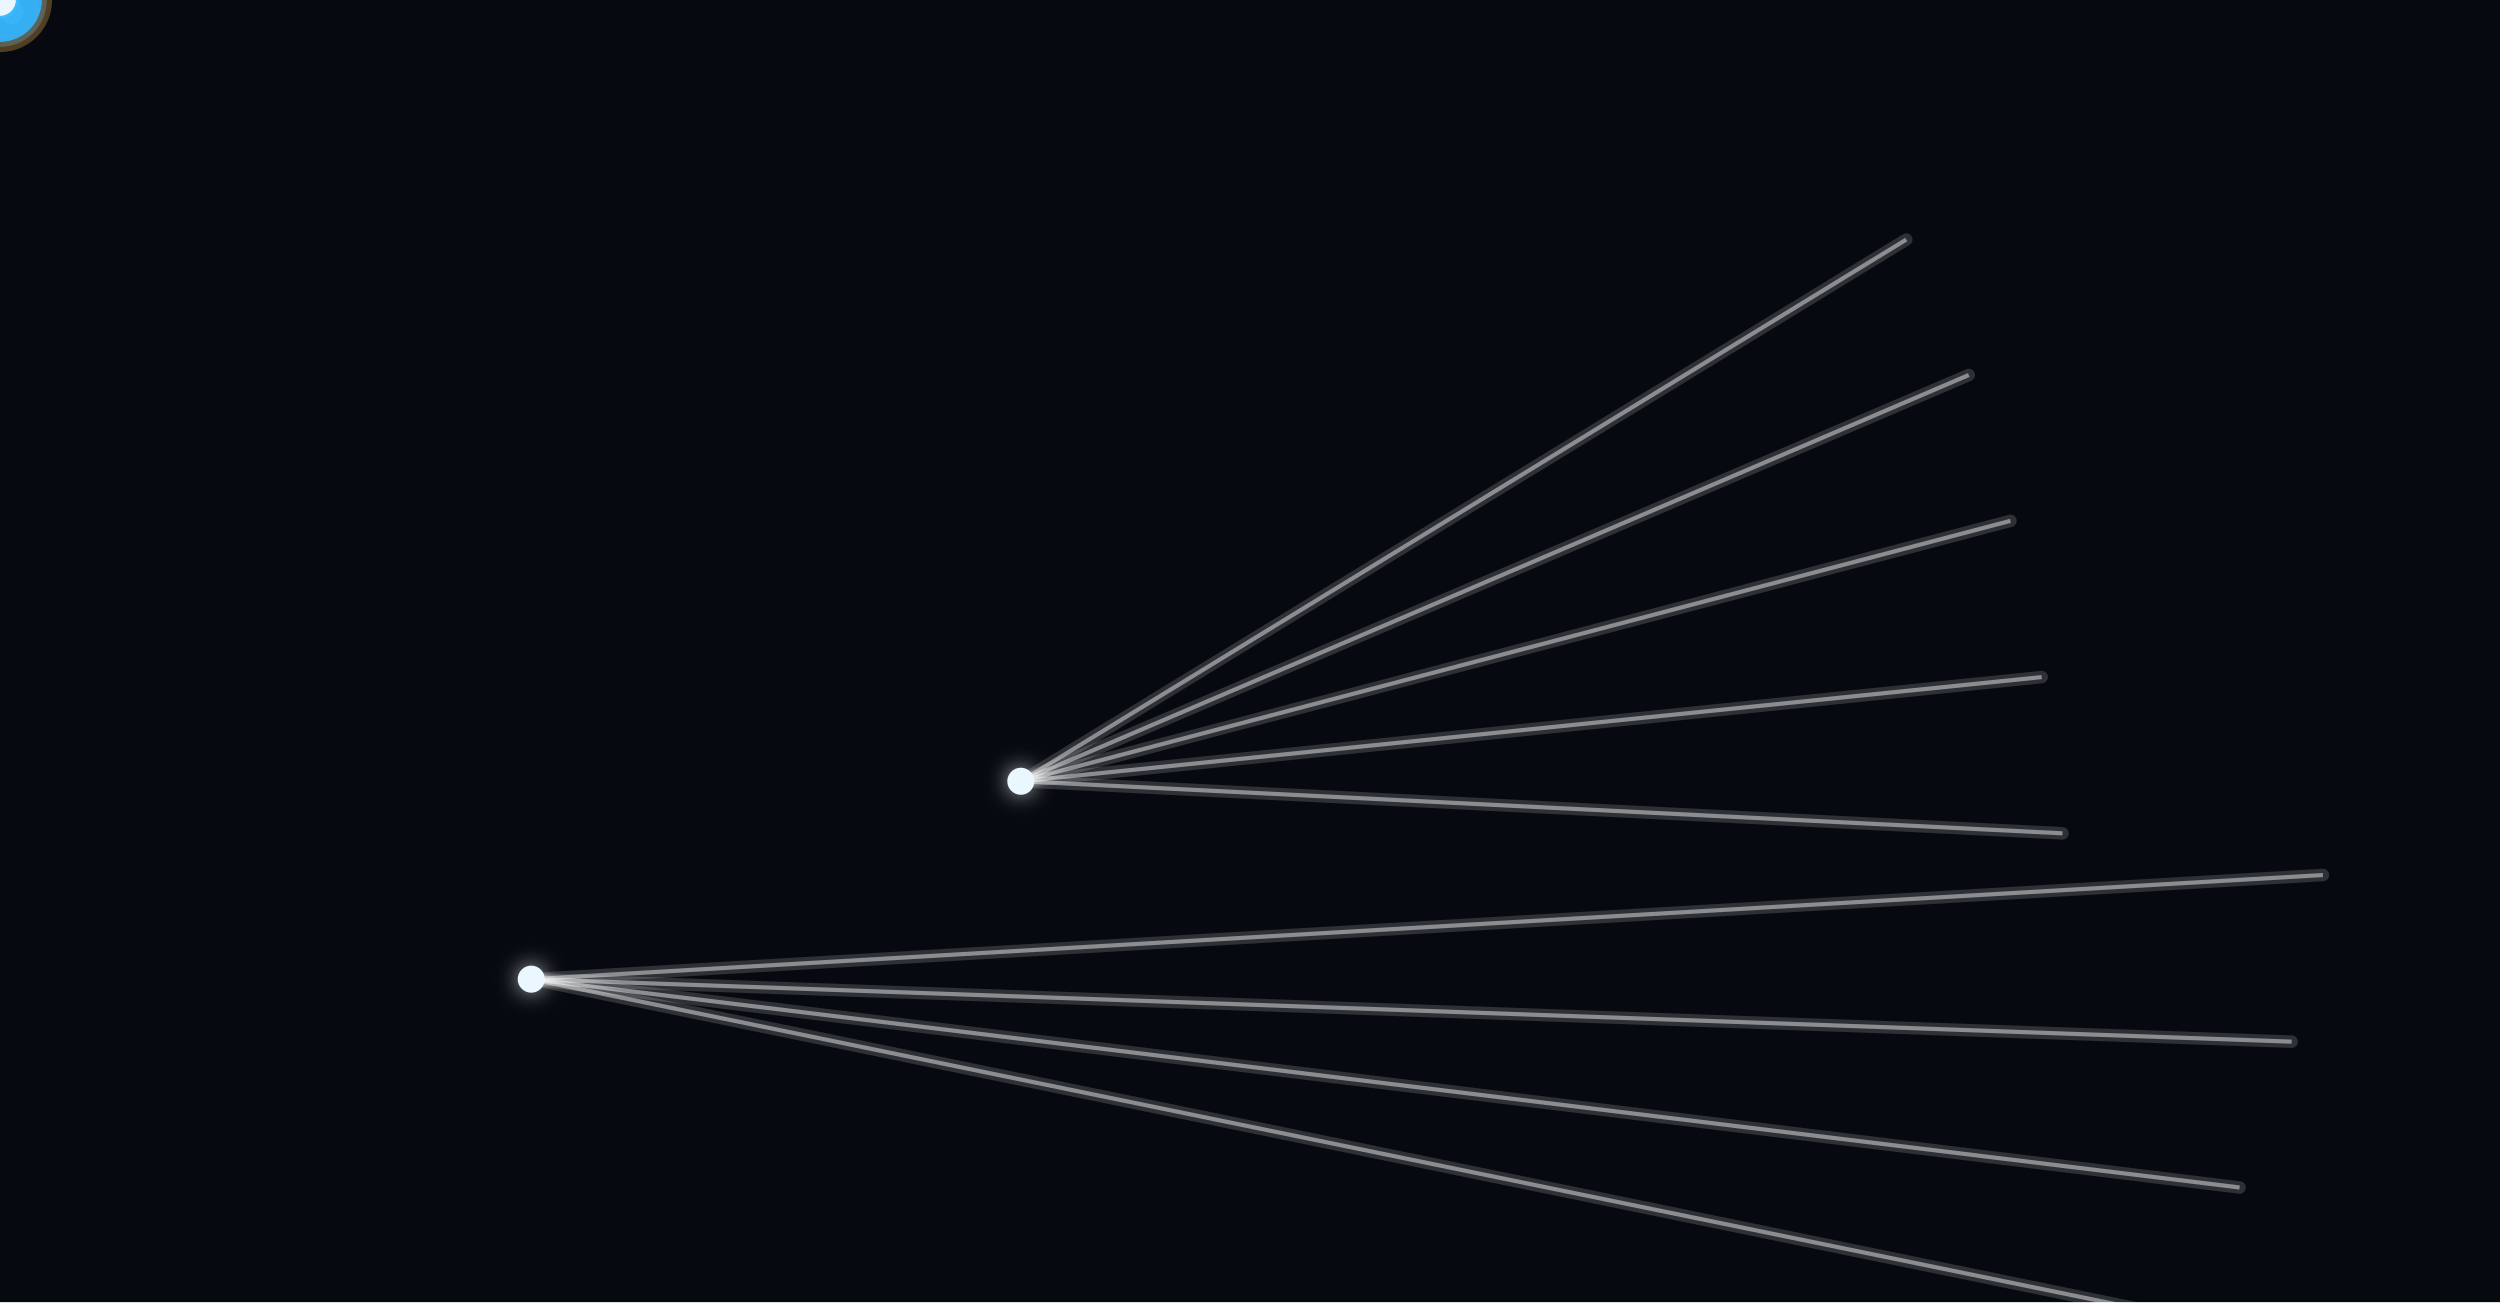
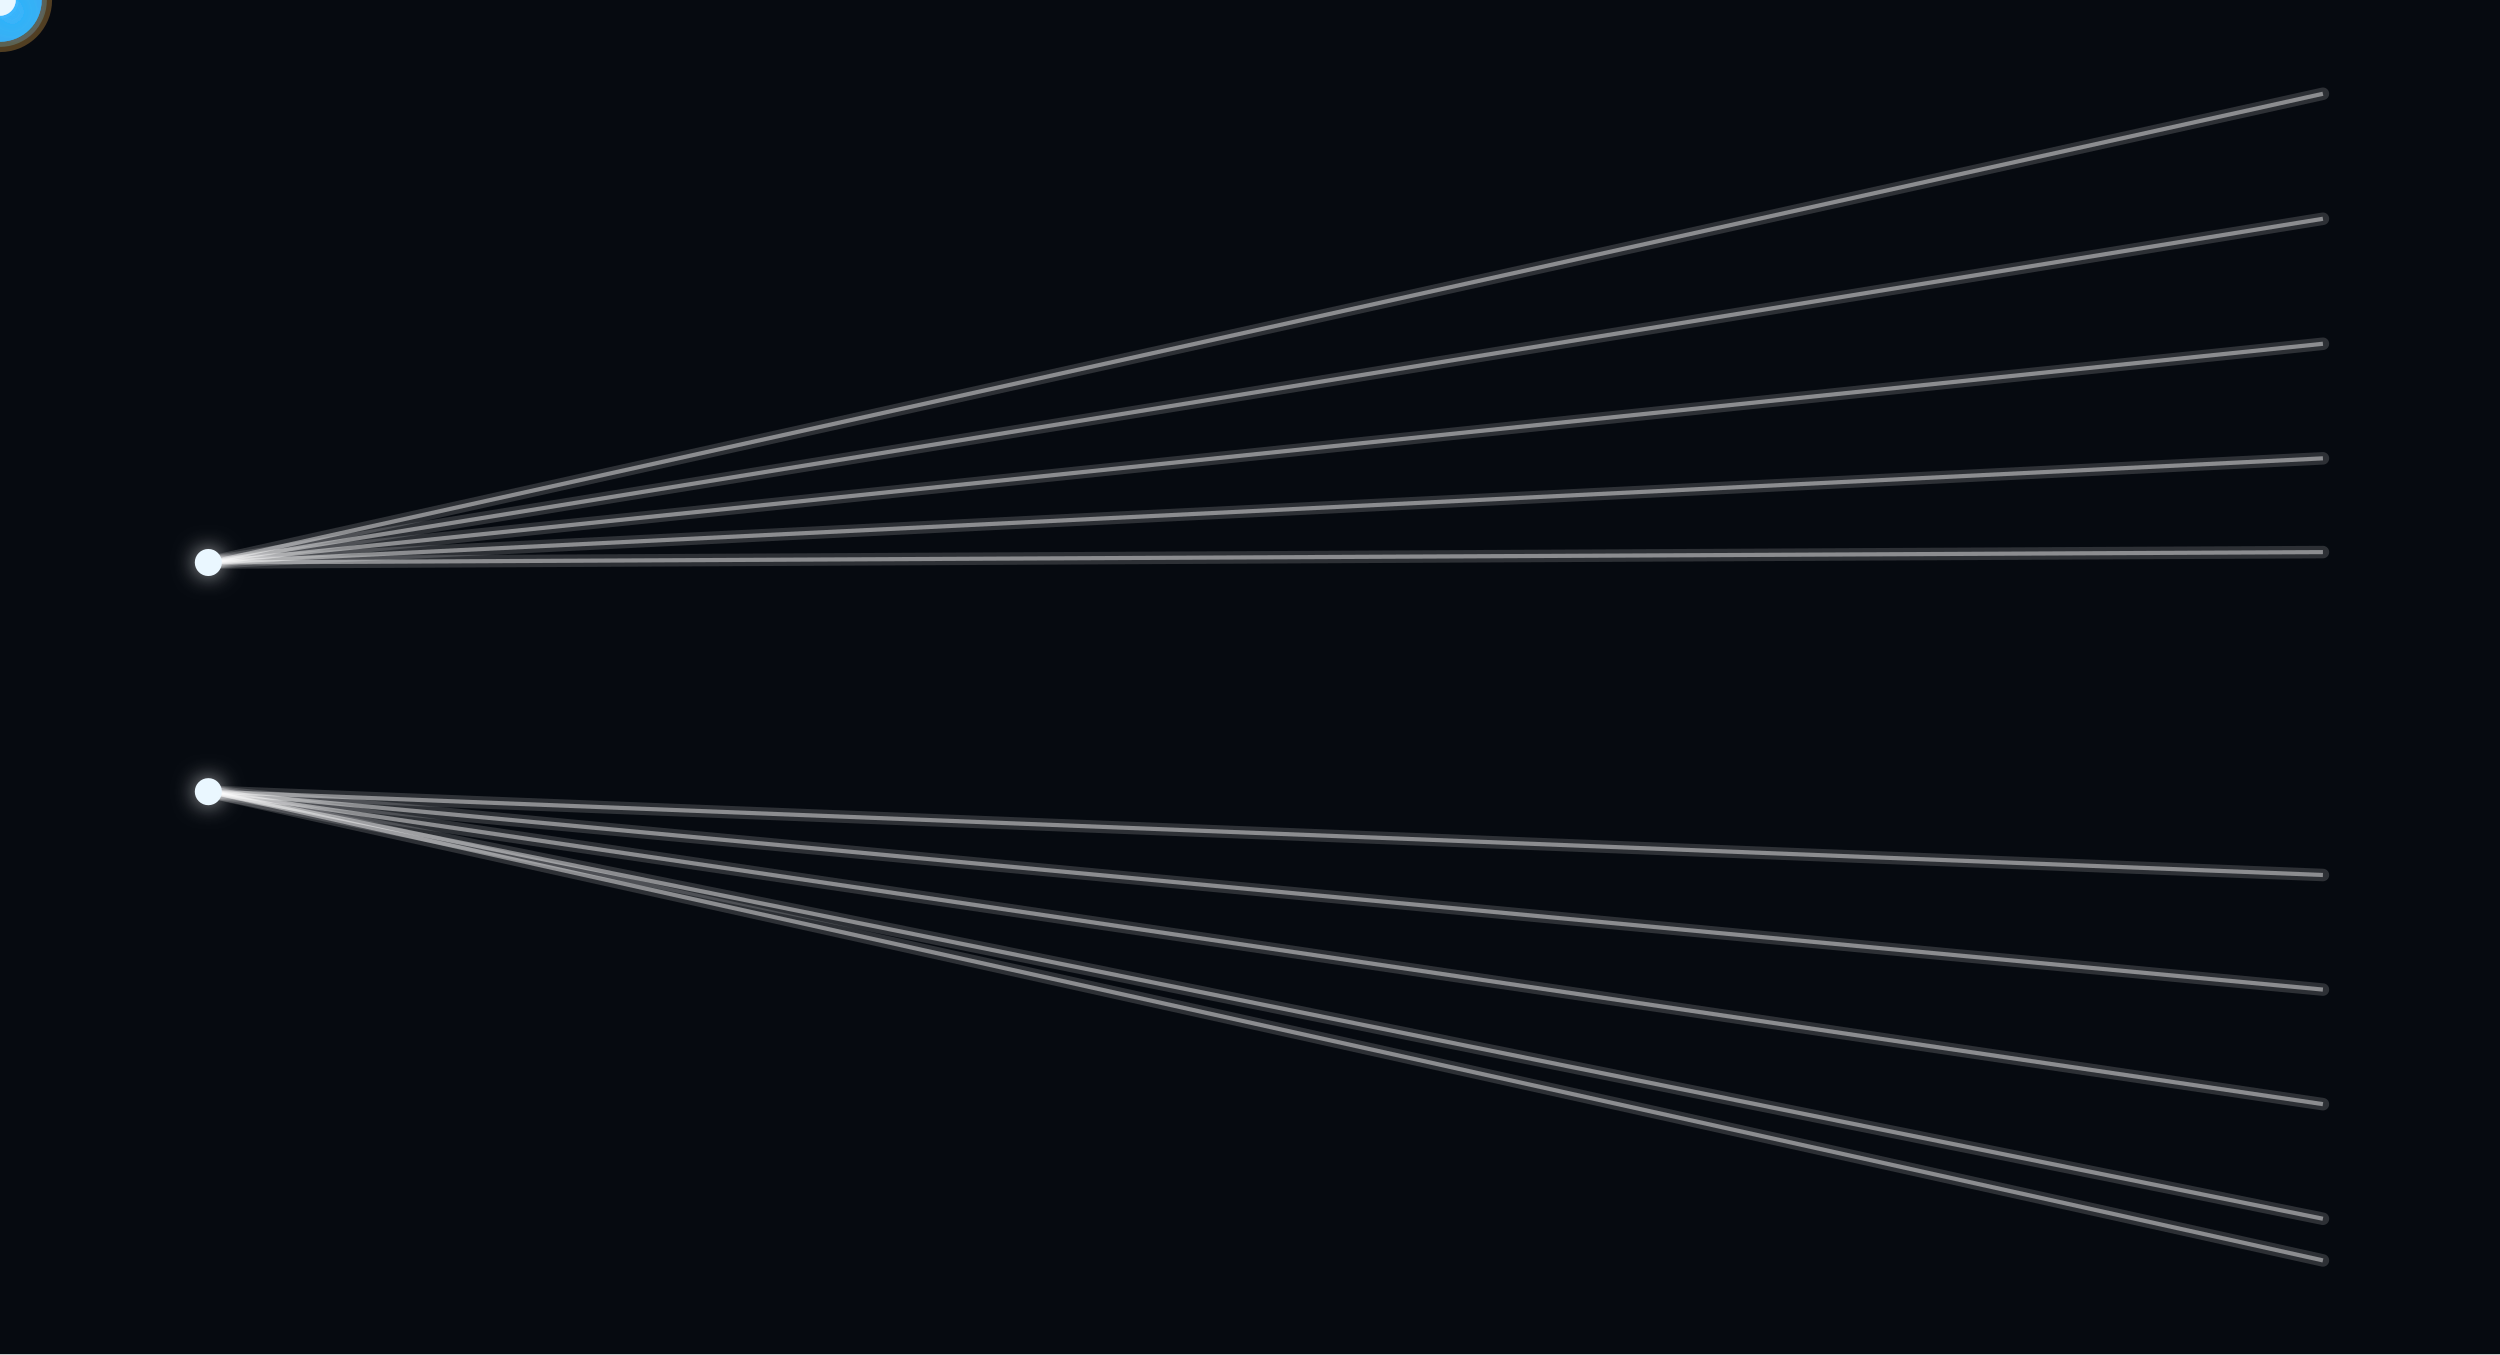
- <svg xmlns="http://www.w3.org/2000/svg" viewBox="0 0 480 250" width="960" role="img" aria-label="Dos zonas de acceso aisladas, cada una con su propio abanico de rayos, sin tocarse">
+ <svg xmlns="http://www.w3.org/2000/svg" viewBox="0 0 480 260" width="960" role="img" aria-label="Dos zonas de acceso aisladas, cada una con su propio abanico de rayos, en bandas separadas que nunca se cruzan">
  <style>
        .ga-lane { stroke: #ffffff; stroke-width: 2.4; stroke-linecap: round; opacity: .16; }
        .ga-lane-core { stroke: #ffffff; stroke-width: .8; opacity: .45; }
        .ga-group { animation: gaTravel linear infinite; }
        .ga-halo { fill: #35b6ff; opacity: .3; }
        .ga-core { fill: #eaf7ff; filter: drop-shadow(0 0 2.5px rgba(53,182,255,.9)); }
        .ga-group.amber .ga-halo { fill: #ffb84d; }
        .ga-group.amber .ga-core { fill: #fff3df; filter: drop-shadow(0 0 3px rgba(255,184,77,.95)); }
        @keyframes gaTravel {
          0%   { offset-distance: 0%;   opacity: 0; }
          8%   { opacity: 1; }
          90%  { opacity: 1; }
          100% { offset-distance: 100%; opacity: 0; }
        }
        @media (prefers-reduced-motion: reduce) {
          .ga-group { animation: none; opacity: 0; }
        }
      </style>
-   <rect x="0" y="0" width="480" height="250" fill="#060a10" />
+   <rect x="0" y="0" width="480" height="260" fill="#060a10" />
  <g>
-     <line class="ga-lane" x1="196" y1="150" x2="366" y2="46" />
-     <line class="ga-lane" x1="196" y1="150" x2="378" y2="72" />
-     <line class="ga-lane" x1="196" y1="150" x2="386" y2="100" />
-     <line class="ga-lane" x1="196" y1="150" x2="392" y2="130" />
-     <line class="ga-lane" x1="196" y1="150" x2="396" y2="160" />
-     <line class="ga-lane-core" x1="196" y1="150" x2="366" y2="46" />
-     <line class="ga-lane-core" x1="196" y1="150" x2="378" y2="72" />
-     <line class="ga-lane-core" x1="196" y1="150" x2="386" y2="100" />
-     <line class="ga-lane-core" x1="196" y1="150" x2="392" y2="130" />
-     <line class="ga-lane-core" x1="196" y1="150" x2="396" y2="160" />
-     <circle cx="196" cy="150" r="2.6" fill="#eaf7ff" filter="drop-shadow(0 0 2px rgba(255,255,255,.7))" />
-     <g class="ga-group" style="offset-path: path('M 196 150 L 366 46'); animation-duration: 2.7s; animation-delay: 0s;">
+     <line class="ga-lane" x1="40" y1="108" x2="446" y2="18" />
+     <line class="ga-lane" x1="40" y1="108" x2="446" y2="42" />
+     <line class="ga-lane" x1="40" y1="108" x2="446" y2="66" />
+     <line class="ga-lane" x1="40" y1="108" x2="446" y2="88" />
+     <line class="ga-lane" x1="40" y1="108" x2="446" y2="106" />
+     <line class="ga-lane-core" x1="40" y1="108" x2="446" y2="18" />
+     <line class="ga-lane-core" x1="40" y1="108" x2="446" y2="42" />
+     <line class="ga-lane-core" x1="40" y1="108" x2="446" y2="66" />
+     <line class="ga-lane-core" x1="40" y1="108" x2="446" y2="88" />
+     <line class="ga-lane-core" x1="40" y1="108" x2="446" y2="106" />
+     <circle cx="40" cy="108" r="2.6" fill="#eaf7ff" filter="drop-shadow(0 0 2px rgba(255,255,255,.7))" />
+     <g class="ga-group" style="offset-path: path('M 40 108 L 446 18'); animation-duration: 2.7s; animation-delay: 0s;">
      <circle class="ga-halo" r="9" />
      <circle class="ga-core" r="3.2" />
    </g>
-     <g class="ga-group amber" style="offset-path: path('M 196 150 L 378 72'); animation-duration: 3.3s; animation-delay: 1s;">
+     <g class="ga-group amber" style="offset-path: path('M 40 108 L 446 42'); animation-duration: 3.3s; animation-delay: 1s;">
      <circle class="ga-halo" r="10" />
      <circle class="ga-core" r="3.6" />
    </g>
-     <g class="ga-group" style="offset-path: path('M 196 150 L 386 100'); animation-duration: 3s; animation-delay: 1.7s;">
+     <g class="ga-group" style="offset-path: path('M 40 108 L 446 66'); animation-duration: 3s; animation-delay: 1.7s;">
      <circle class="ga-halo" r="8" />
      <circle class="ga-core" r="3" />
    </g>
-     <g class="ga-group" style="offset-path: path('M 196 150 L 392 130'); animation-duration: 2.4s; animation-delay: .5s;">
+     <g class="ga-group" style="offset-path: path('M 40 108 L 446 88'); animation-duration: 2.4s; animation-delay: .5s;">
      <circle class="ga-halo" r="8" />
      <circle class="ga-core" r="3" />
    </g>
-     <g class="ga-group" style="offset-path: path('M 196 150 L 396 160'); animation-duration: 3.5s; animation-delay: 2.2s;">
+     <g class="ga-group" style="offset-path: path('M 40 108 L 446 106'); animation-duration: 3.5s; animation-delay: 2.2s;">
      <circle class="ga-halo" r="8" />
      <circle class="ga-core" r="3" />
    </g>
  </g>
  <g>
-     <line class="ga-lane" x1="102" y1="188" x2="446" y2="168" />
-     <line class="ga-lane" x1="102" y1="188" x2="440" y2="200" />
-     <line class="ga-lane" x1="102" y1="188" x2="430" y2="228" />
-     <line class="ga-lane" x1="102" y1="188" x2="414" y2="252" />
-     <line class="ga-lane-core" x1="102" y1="188" x2="446" y2="168" />
-     <line class="ga-lane-core" x1="102" y1="188" x2="440" y2="200" />
-     <line class="ga-lane-core" x1="102" y1="188" x2="430" y2="228" />
-     <line class="ga-lane-core" x1="102" y1="188" x2="414" y2="252" />
-     <circle cx="102" cy="188" r="2.6" fill="#eaf7ff" filter="drop-shadow(0 0 2px rgba(255,255,255,.7))" />
-     <g class="ga-group" style="offset-path: path('M 102 188 L 446 168'); animation-duration: 3.7s; animation-delay: .6s;">
+     <line class="ga-lane" x1="40" y1="152" x2="446" y2="168" />
+     <line class="ga-lane" x1="40" y1="152" x2="446" y2="190" />
+     <line class="ga-lane" x1="40" y1="152" x2="446" y2="212" />
+     <line class="ga-lane" x1="40" y1="152" x2="446" y2="234" />
+     <line class="ga-lane" x1="40" y1="152" x2="446" y2="242" />
+     <line class="ga-lane-core" x1="40" y1="152" x2="446" y2="168" />
+     <line class="ga-lane-core" x1="40" y1="152" x2="446" y2="190" />
+     <line class="ga-lane-core" x1="40" y1="152" x2="446" y2="212" />
+     <line class="ga-lane-core" x1="40" y1="152" x2="446" y2="234" />
+     <line class="ga-lane-core" x1="40" y1="152" x2="446" y2="242" />
+     <circle cx="40" cy="152" r="2.6" fill="#eaf7ff" filter="drop-shadow(0 0 2px rgba(255,255,255,.7))" />
+     <g class="ga-group" style="offset-path: path('M 40 152 L 446 168'); animation-duration: 3.7s; animation-delay: .6s;">
      <circle class="ga-halo" r="8" />
      <circle class="ga-core" r="3" />
    </g>
-     <g class="ga-group" style="offset-path: path('M 102 188 L 440 200'); animation-duration: 3.1s; animation-delay: 1.9s;">
+     <g class="ga-group" style="offset-path: path('M 40 152 L 446 190'); animation-duration: 3.1s; animation-delay: 1.9s;">
      <circle class="ga-halo" r="8" />
      <circle class="ga-core" r="3" />
    </g>
-     <g class="ga-group" style="offset-path: path('M 102 188 L 430 228'); animation-duration: 3.4s; animation-delay: .2s;">
+     <g class="ga-group" style="offset-path: path('M 40 152 L 446 212'); animation-duration: 3.4s; animation-delay: .2s;">
      <circle class="ga-halo" r="8" />
      <circle class="ga-core" r="3" />
    </g>
-     <g class="ga-group" style="offset-path: path('M 102 188 L 414 252'); animation-duration: 2.9s; animation-delay: 1.2s;">
+     <g class="ga-group" style="offset-path: path('M 40 152 L 446 234'); animation-duration: 2.9s; animation-delay: 1.2s;">
+       <circle class="ga-halo" r="8" />
+       <circle class="ga-core" r="3" />
+     </g>
+     <g class="ga-group" style="offset-path: path('M 40 152 L 446 242'); animation-duration: 2.6s; animation-delay: 2.6s;">
      <circle class="ga-halo" r="8" />
      <circle class="ga-core" r="3" />
    </g>
  </g>
</svg>
